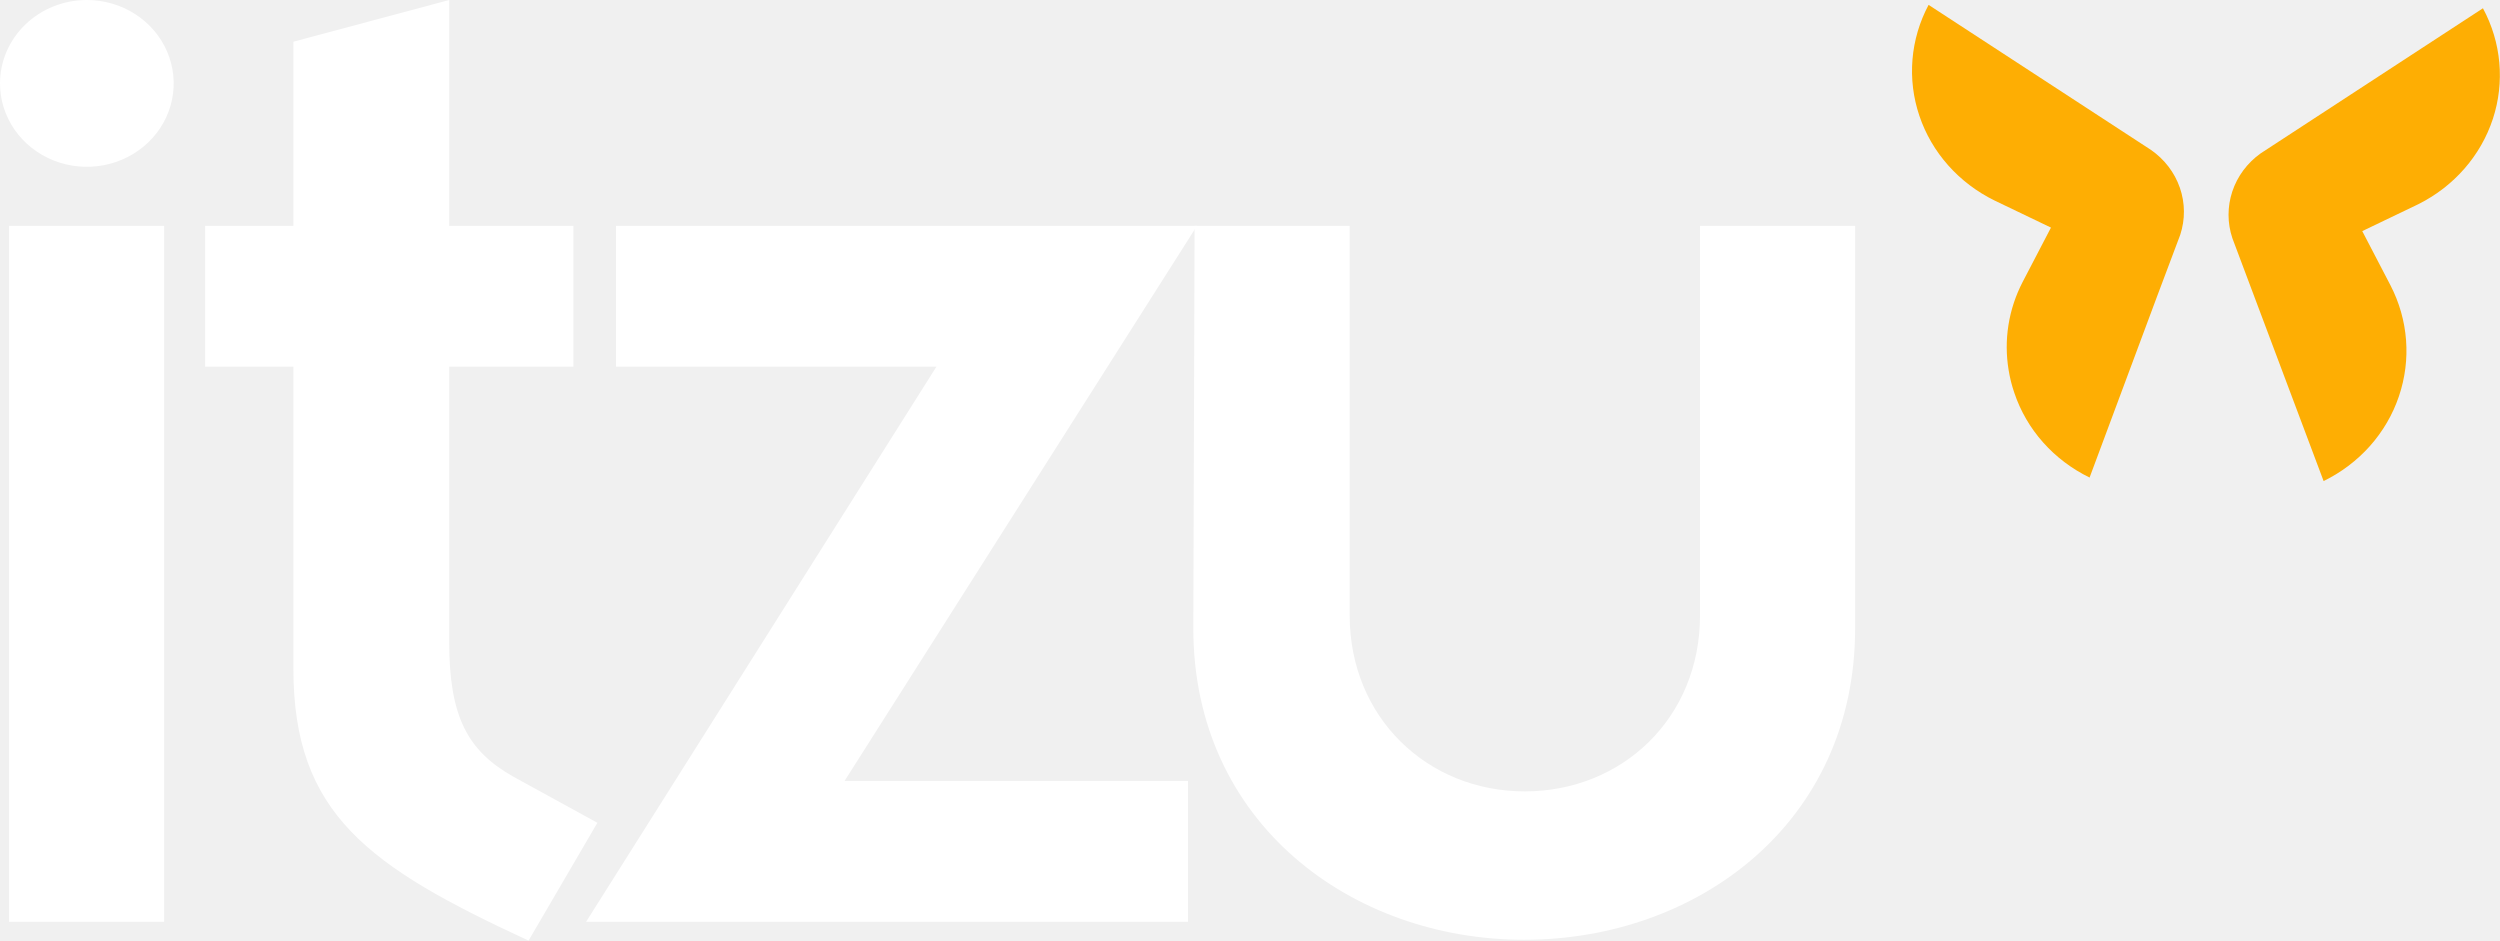
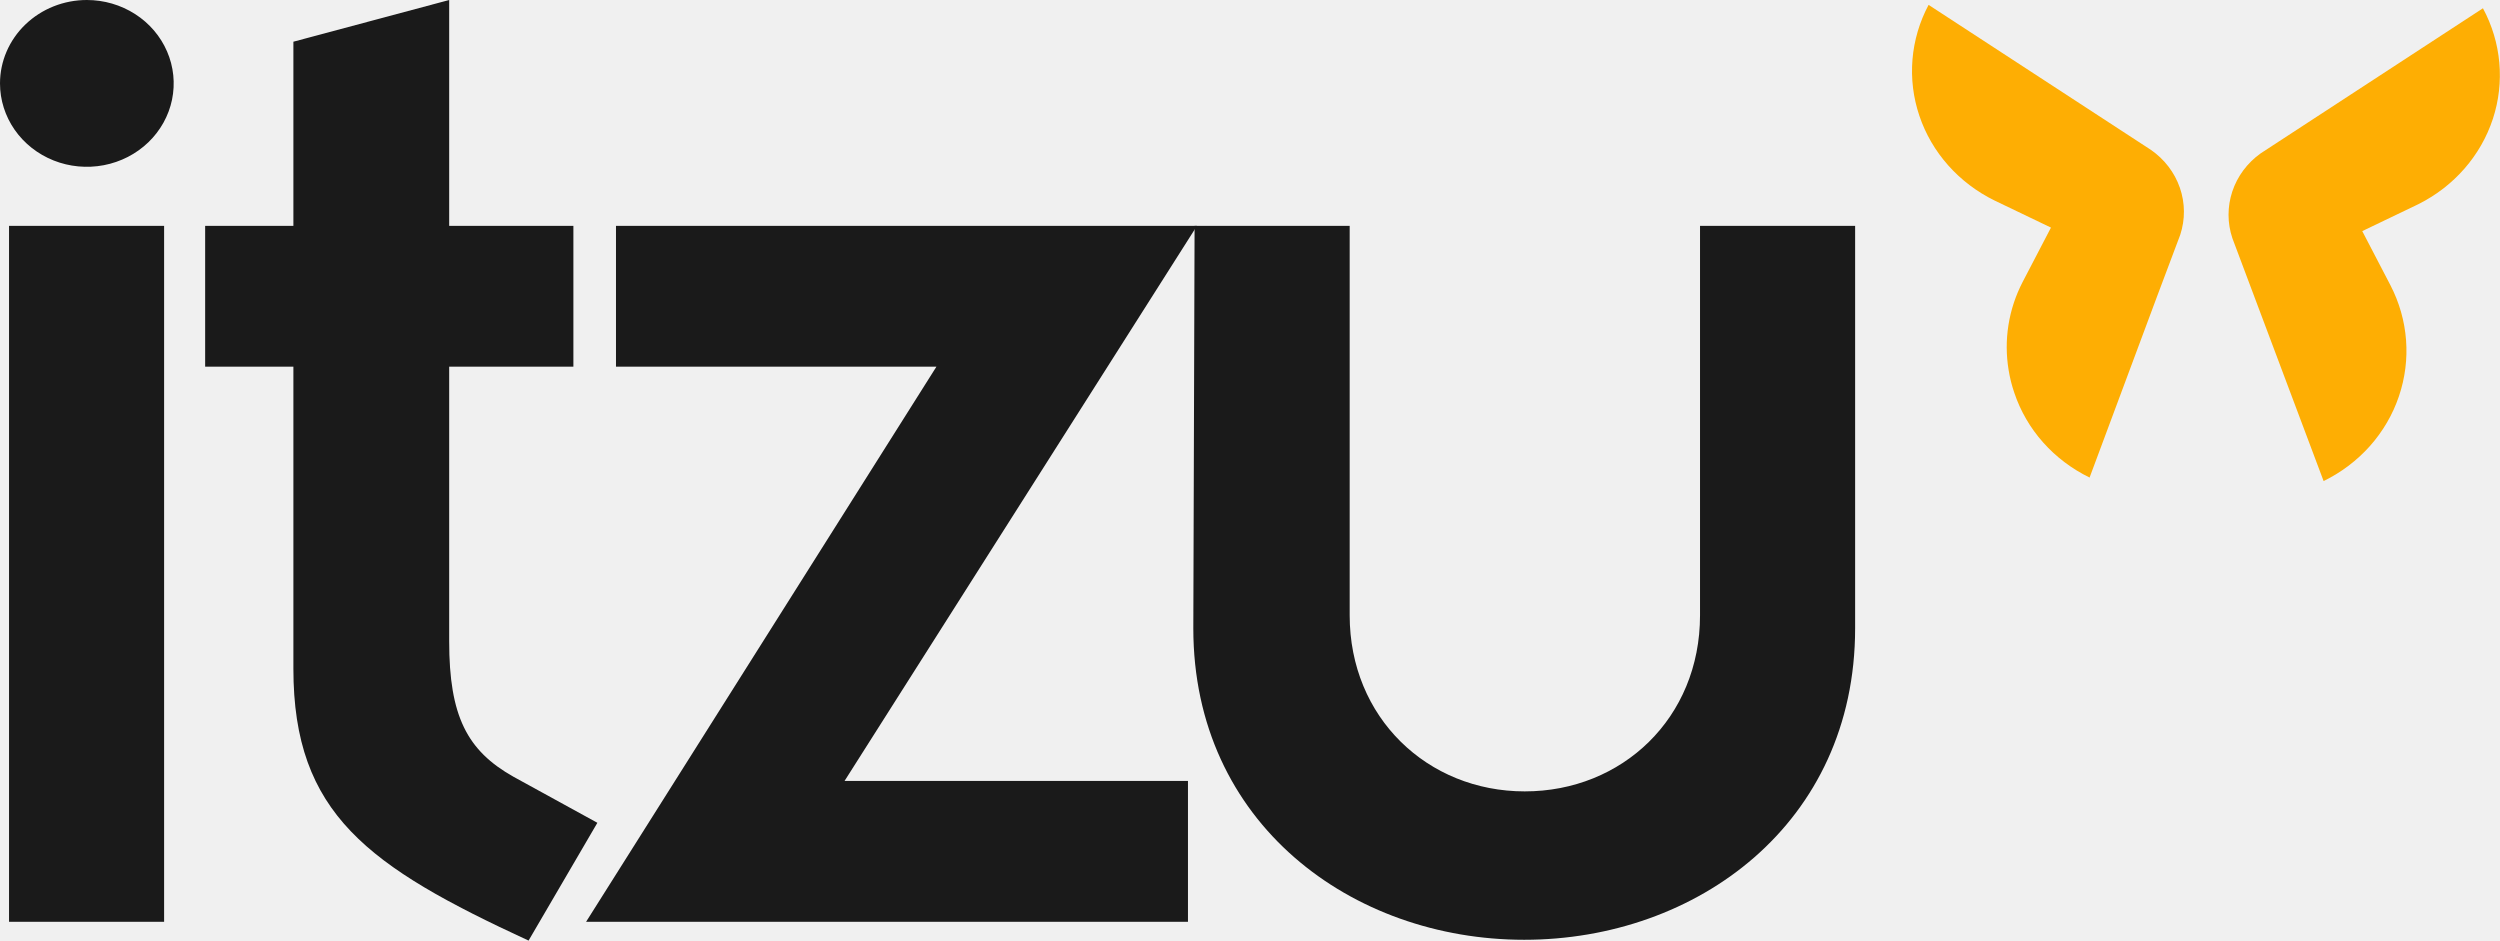
<svg xmlns="http://www.w3.org/2000/svg" width="101" height="38" viewBox="0 0 101 38" fill="none">
  <g clip-path="url(#clip0_1681_85897)">
    <path d="M86.897 6.055L77.915 0.197C77.549 0.884 77.328 1.634 77.264 2.403C77.201 3.172 77.295 3.945 77.543 4.679C77.79 5.413 78.186 6.093 78.707 6.68C79.228 7.267 79.865 7.75 80.58 8.101L82.859 9.195L81.719 11.383C81.144 12.489 80.945 13.74 81.15 14.96C81.2 15.268 81.276 15.572 81.378 15.868C81.624 16.604 82.019 17.285 82.541 17.873C83.063 18.461 83.702 18.943 84.419 19.293L87.148 11.968L88.082 9.485C88.285 8.866 88.28 8.202 88.067 7.586C87.854 6.97 87.445 6.435 86.897 6.055Z" fill="#FEAE03" />
    <path d="M100.311 0.334L93.607 4.71L91.328 6.198C90.789 6.583 90.389 7.122 90.185 7.737C89.981 8.352 89.982 9.013 90.189 9.627L93.874 19.435C94.591 19.084 95.228 18.601 95.75 18.014C96.272 17.426 96.668 16.745 96.916 16.011C97.419 14.53 97.296 12.92 96.574 11.525L95.435 9.337L97.714 8.243C99.147 7.522 100.225 6.285 100.712 4.803C101.198 3.321 101.054 1.714 100.311 0.334Z" fill="#FEAE03" />
-     <path d="M3.509 6.10352e-05C4.203 6.10352e-05 4.881 0.198 5.458 0.568C6.035 0.938 6.485 1.464 6.75 2.08C7.016 2.696 7.085 3.373 6.95 4.027C6.815 4.681 6.48 5.281 5.99 5.752C5.499 6.223 4.874 6.544 4.193 6.674C3.513 6.804 2.807 6.738 2.166 6.483C1.525 6.228 0.977 5.796 0.591 5.242C0.206 4.687 0 4.036 0 3.37H0C0 2.476 0.37 1.619 1.028 0.987C1.686 0.355 2.578 6.10352e-05 3.509 6.10352e-05V6.10352e-05ZM0.365 9.124H6.63V37.24H0.365V9.124Z" fill="white" />
-     <path d="M8.288 9.124H11.853V1.685L18.147 6.10352e-05V9.124H23.165V14.813H18.147V25.911C18.147 28.931 18.871 30.326 20.745 31.381L24.134 33.241L21.354 38C14.878 35.008 11.853 32.88 11.853 27.016V14.813H8.288V9.124Z" fill="white" />
-     <path d="M37.832 14.813H24.886V9.124H48.358L34.119 31.551H47.994V37.24H23.678L37.832 14.813Z" fill="white" />
-     <path d="M48.261 9.124H54.527V24.861C54.527 28.991 57.671 31.972 61.601 31.972C65.531 31.972 68.681 29.013 68.681 24.861V9.124H74.947V25.386C74.947 33.285 68.539 37.967 61.578 37.967C54.618 37.967 48.21 33.263 48.21 25.386L48.261 9.124Z" fill="white" />
+     <path d="M3.509 6.10352e-05C4.203 6.10352e-05 4.881 0.198 5.458 0.568C6.035 0.938 6.485 1.464 6.75 2.08C7.016 2.696 7.085 3.373 6.95 4.027C6.815 4.681 6.48 5.281 5.99 5.752C5.499 6.223 4.874 6.544 4.193 6.674C3.513 6.804 2.807 6.738 2.166 6.483C1.525 6.228 0.977 5.796 0.591 5.242C0.206 4.687 0 4.036 0 3.37H0C0 2.476 0.37 1.619 1.028 0.987C1.686 0.355 2.578 6.10352e-05 3.509 6.10352e-05V6.10352e-05ZM0.365 9.124H6.63V37.24H0.365V9.124Z" fill="#1A1A1A" />
+     <path d="M8.288 9.124H11.853V1.685L18.147 6.10352e-05V9.124H23.165V14.813H18.147V25.911C18.147 28.931 18.871 30.326 20.745 31.381L24.134 33.241L21.354 38C14.878 35.008 11.853 32.88 11.853 27.016V14.813H8.288V9.124Z" fill="#1A1A1A" />
+     <path d="M37.832 14.813H24.886V9.124H48.358L34.119 31.551H47.994V37.24H23.678L37.832 14.813Z" fill="#1A1A1A" />
+     <path d="M48.261 9.124H54.527V24.861C54.527 28.991 57.671 31.972 61.601 31.972C65.531 31.972 68.681 29.013 68.681 24.861V9.124H74.947V25.386C74.947 33.285 68.539 37.967 61.578 37.967C54.618 37.967 48.21 33.263 48.21 25.386L48.261 9.124Z" fill="#1A1A1A" />
  </g>
  <defs>
    <clipPath id="clip0_1681_85897">
      <rect width="101" height="38" fill="white" />
    </clipPath>
  </defs>
</svg>
